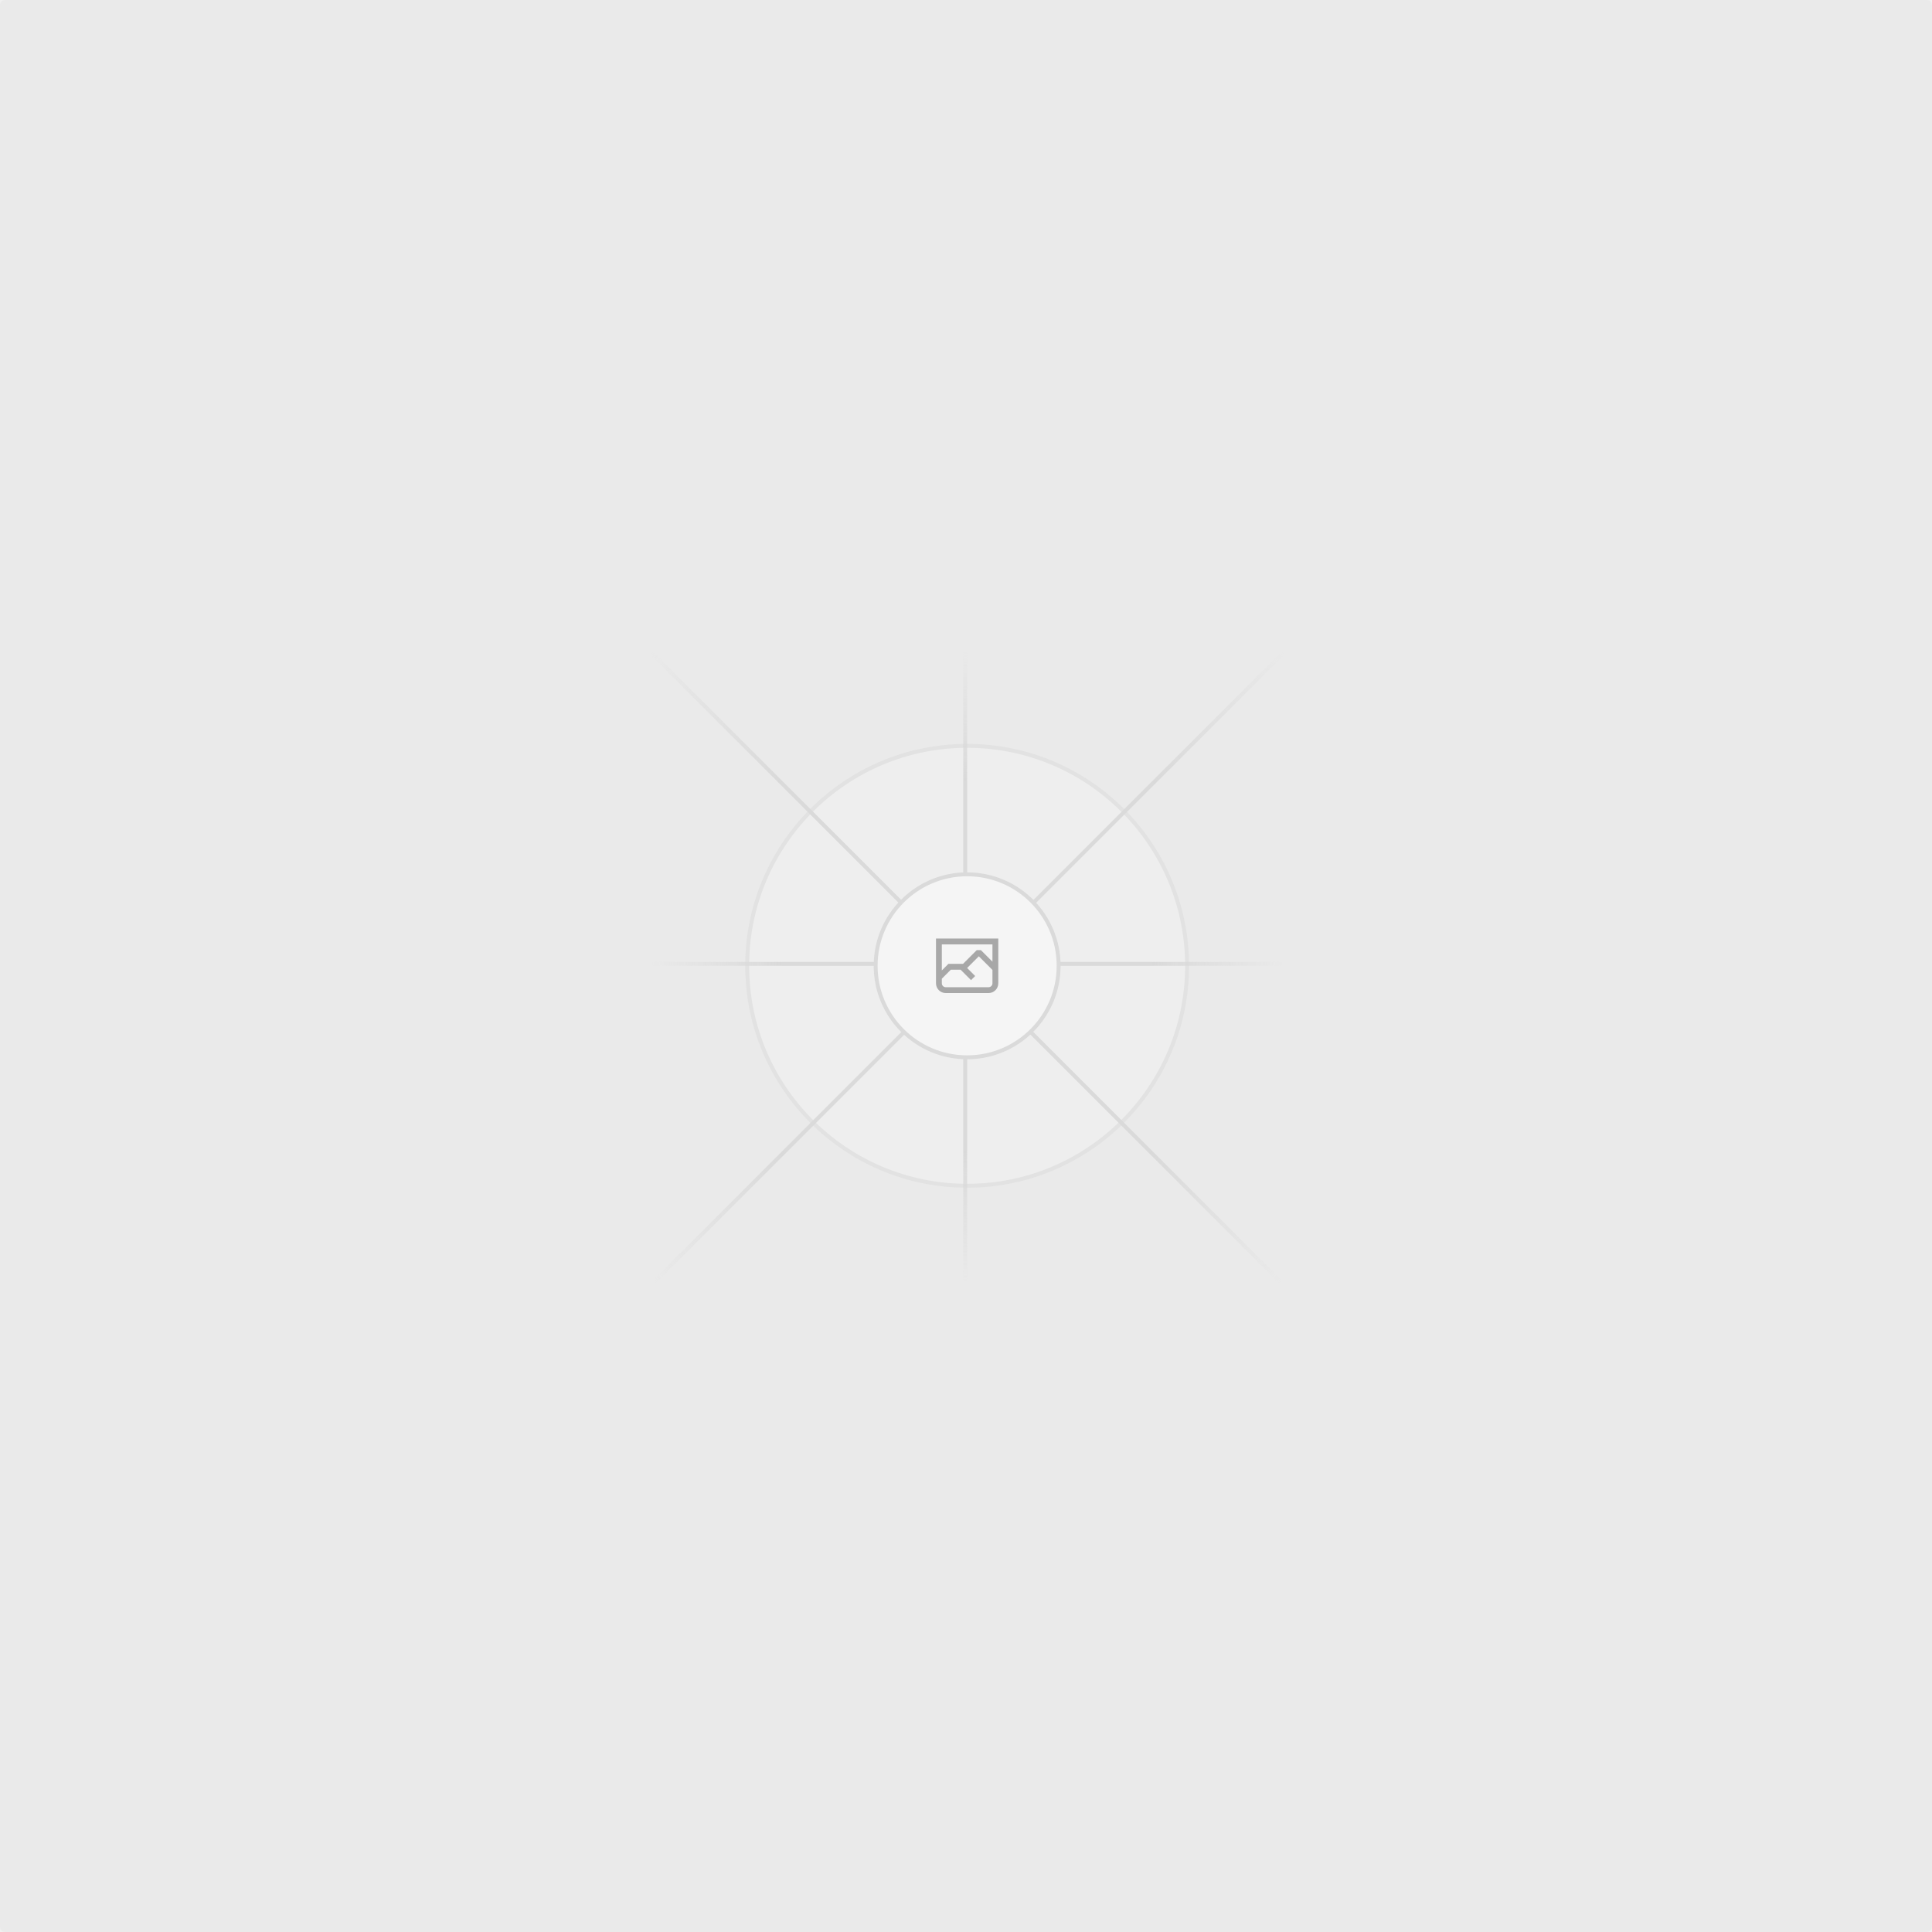
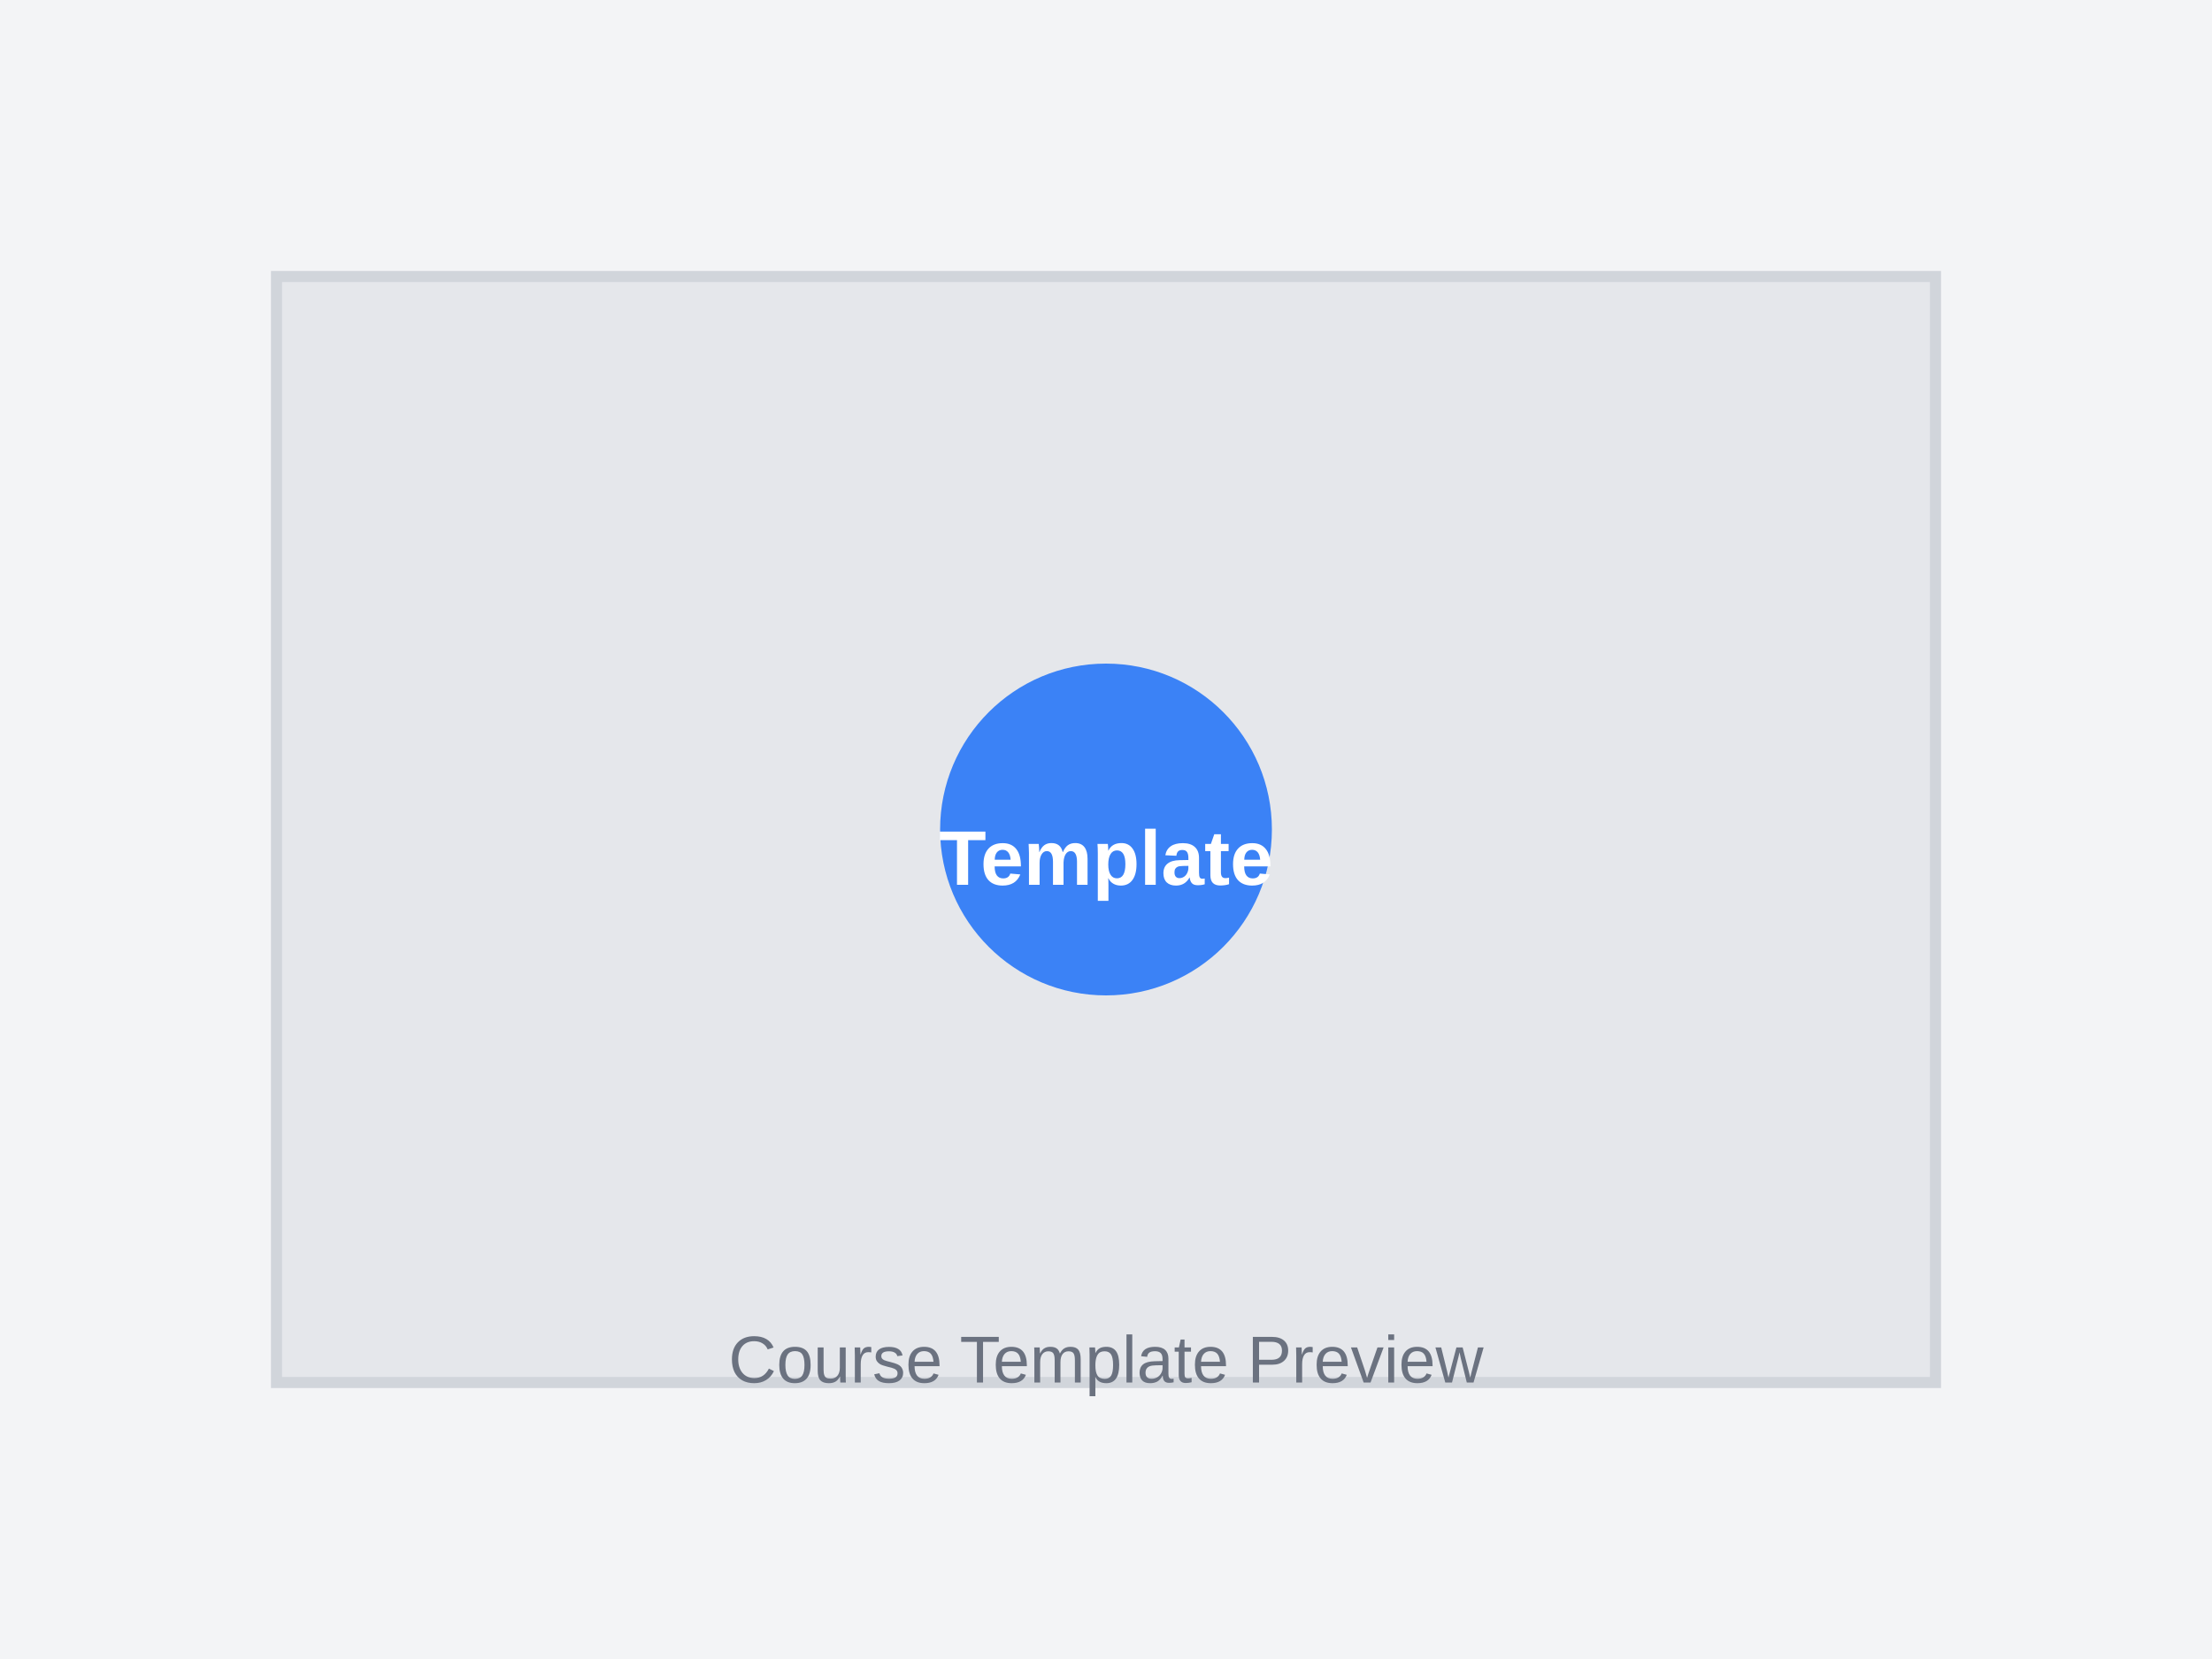
- <svg xmlns="http://www.w3.org/2000/svg" width="1200" height="1200" fill="none">
-   <rect width="1200" height="1200" fill="#EAEAEA" rx="3" />
-   <g opacity=".5">
-     <g opacity=".5">
-       <path fill="#FAFAFA" d="M600.709 736.5c-75.454 0-136.621-61.167-136.621-136.62 0-75.454 61.167-136.621 136.621-136.621 75.453 0 136.62 61.167 136.62 136.621 0 75.453-61.167 136.62-136.62 136.62Z" />
-       <path stroke="#C9C9C9" stroke-width="2.418" d="M600.709 736.5c-75.454 0-136.621-61.167-136.621-136.62 0-75.454 61.167-136.621 136.621-136.621 75.453 0 136.62 61.167 136.62 136.621 0 75.453-61.167 136.62-136.62 136.62Z" />
-     </g>
-     <path stroke="url(#a)" stroke-width="2.418" d="M0-1.209h553.581" transform="scale(1 -1) rotate(45 1163.11 91.165)" />
-     <path stroke="url(#b)" stroke-width="2.418" d="M404.846 598.671h391.726" />
-     <path stroke="url(#c)" stroke-width="2.418" d="M599.5 795.742V404.017" />
-     <path stroke="url(#d)" stroke-width="2.418" d="m795.717 796.597-391.441-391.44" />
-     <path fill="#fff" d="M600.709 656.704c-31.384 0-56.825-25.441-56.825-56.824 0-31.384 25.441-56.825 56.825-56.825 31.383 0 56.824 25.441 56.824 56.825 0 31.383-25.441 56.824-56.824 56.824Z" />
-     <g clip-path="url(#e)">
-       <path fill="#666" fill-rule="evenodd" d="M616.426 586.58h-31.434v16.176l3.553-3.554.531-.531h9.068l.074-.074 8.463-8.463h2.565l7.18 7.181V586.58Zm-15.715 14.654 3.698 3.699 1.283 1.282-2.565 2.565-1.282-1.283-5.2-5.199h-6.066l-5.514 5.514-.073.073v2.876a2.418 2.418 0 0 0 2.418 2.418h26.598a2.418 2.418 0 0 0 2.418-2.418v-8.317l-8.463-8.463-7.181 7.181-.071.072Zm-19.347 5.442v4.085a6.045 6.045 0 0 0 6.046 6.045h26.598a6.044 6.044 0 0 0 6.045-6.045v-7.108l1.356-1.355-1.282-1.283-.074-.073v-17.989h-38.689v23.43l-.146.146.146.147Z" clip-rule="evenodd" />
-     </g>
-     <path stroke="#C9C9C9" stroke-width="2.418" d="M600.709 656.704c-31.384 0-56.825-25.441-56.825-56.824 0-31.384 25.441-56.825 56.825-56.825 31.383 0 56.824 25.441 56.824 56.825 0 31.383-25.441 56.824-56.824 56.824Z" />
-   </g>
-   <defs>
-     <linearGradient id="a" x1="554.061" x2="-.48" y1=".083" y2=".087" gradientUnits="userSpaceOnUse">
-       <stop stop-color="#C9C9C9" stop-opacity="0" />
-       <stop offset=".208" stop-color="#C9C9C9" />
-       <stop offset=".792" stop-color="#C9C9C9" />
-       <stop offset="1" stop-color="#C9C9C9" stop-opacity="0" />
-     </linearGradient>
-     <linearGradient id="b" x1="796.912" x2="404.507" y1="599.963" y2="599.965" gradientUnits="userSpaceOnUse">
-       <stop stop-color="#C9C9C9" stop-opacity="0" />
-       <stop offset=".208" stop-color="#C9C9C9" />
-       <stop offset=".792" stop-color="#C9C9C9" />
-       <stop offset="1" stop-color="#C9C9C9" stop-opacity="0" />
-     </linearGradient>
-     <linearGradient id="c" x1="600.792" x2="600.794" y1="403.677" y2="796.082" gradientUnits="userSpaceOnUse">
-       <stop stop-color="#C9C9C9" stop-opacity="0" />
-       <stop offset=".208" stop-color="#C9C9C9" />
-       <stop offset=".792" stop-color="#C9C9C9" />
-       <stop offset="1" stop-color="#C9C9C9" stop-opacity="0" />
-     </linearGradient>
-     <linearGradient id="d" x1="404.85" x2="796.972" y1="403.903" y2="796.02" gradientUnits="userSpaceOnUse">
-       <stop stop-color="#C9C9C9" stop-opacity="0" />
-       <stop offset=".208" stop-color="#C9C9C9" />
-       <stop offset=".792" stop-color="#C9C9C9" />
-       <stop offset="1" stop-color="#C9C9C9" stop-opacity="0" />
-     </linearGradient>
-     <clipPath id="e">
-       <path fill="#fff" d="M581.364 580.535h38.689v38.689h-38.689z" />
-     </clipPath>
-   </defs>
+ <svg xmlns="http://www.w3.org/2000/svg" width="400" height="300" viewBox="0 0 400 300" fill="none">
+   <rect width="400" height="300" fill="#f3f4f6" />
+   <rect x="50" y="50" width="300" height="200" fill="#e5e7eb" stroke="#d1d5db" stroke-width="2" />
+   <circle cx="200" cy="150" r="30" fill="#3b82f6" />
+   <text x="200" y="160" text-anchor="middle" fill="white" font-family="Arial" font-size="14" font-weight="bold">Template</text>
+   <text x="200" y="250" text-anchor="middle" fill="#6b7280" font-family="Arial" font-size="12">Course Template Preview</text>
</svg>
